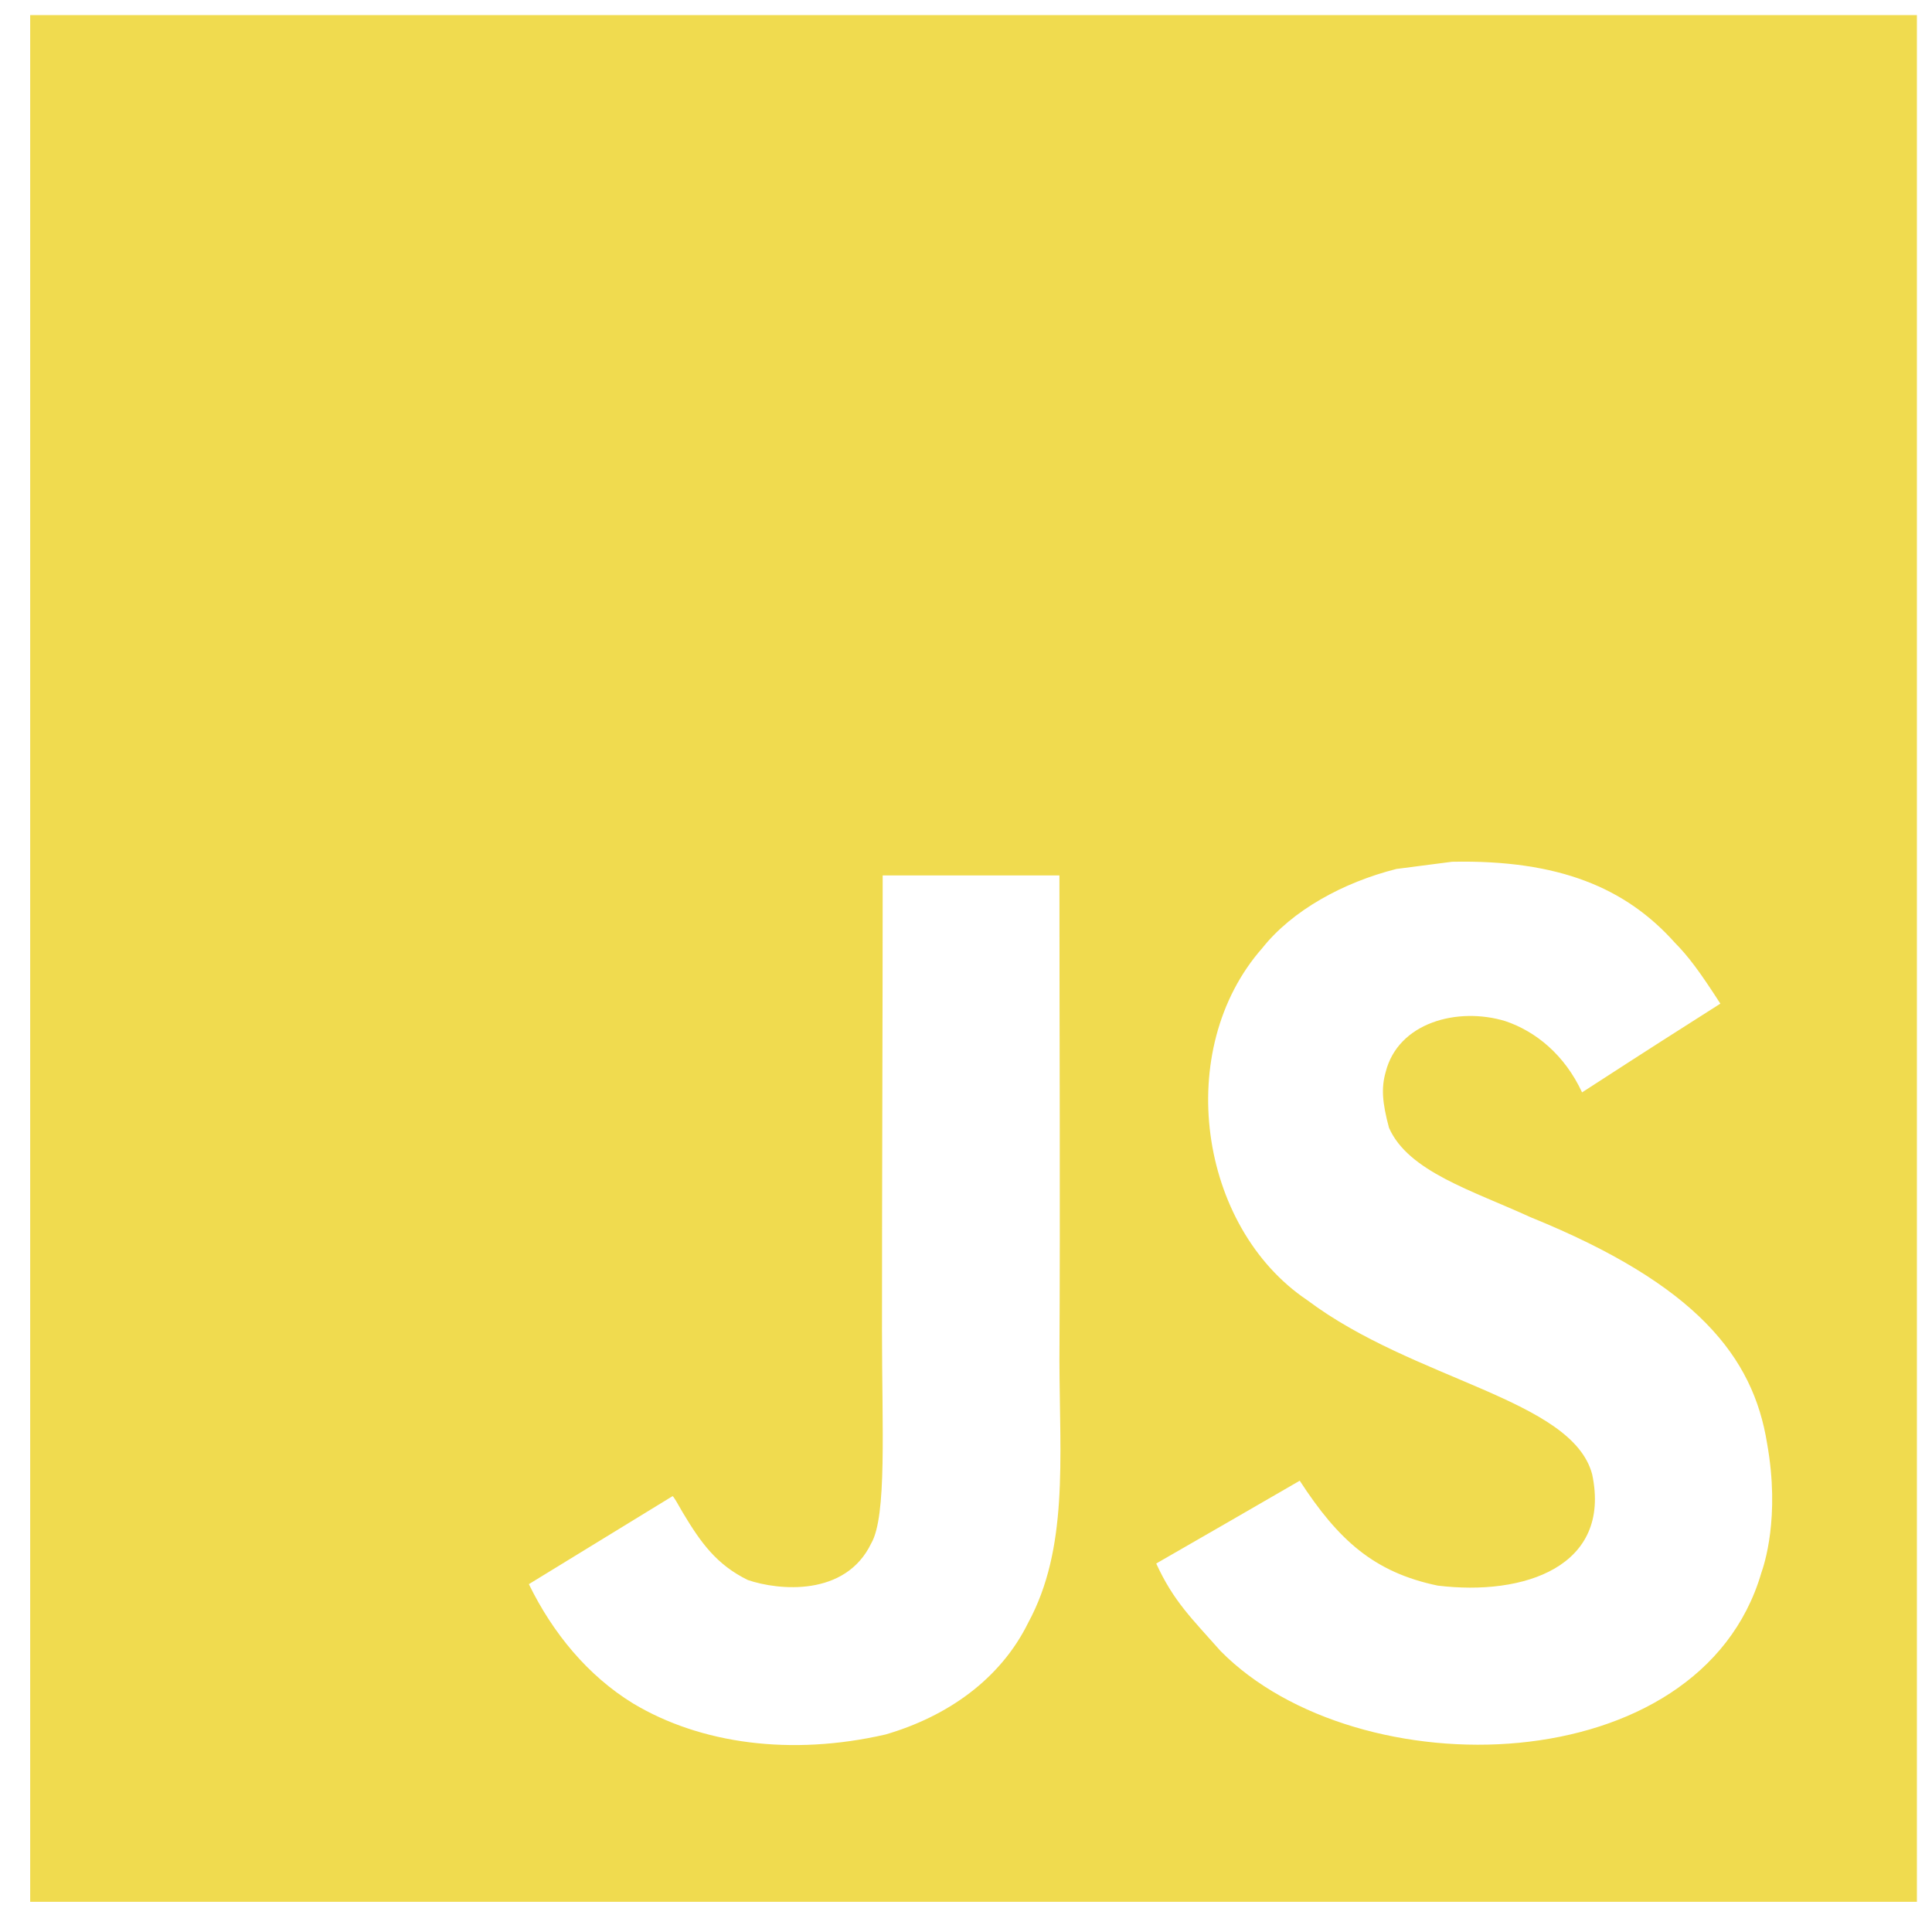
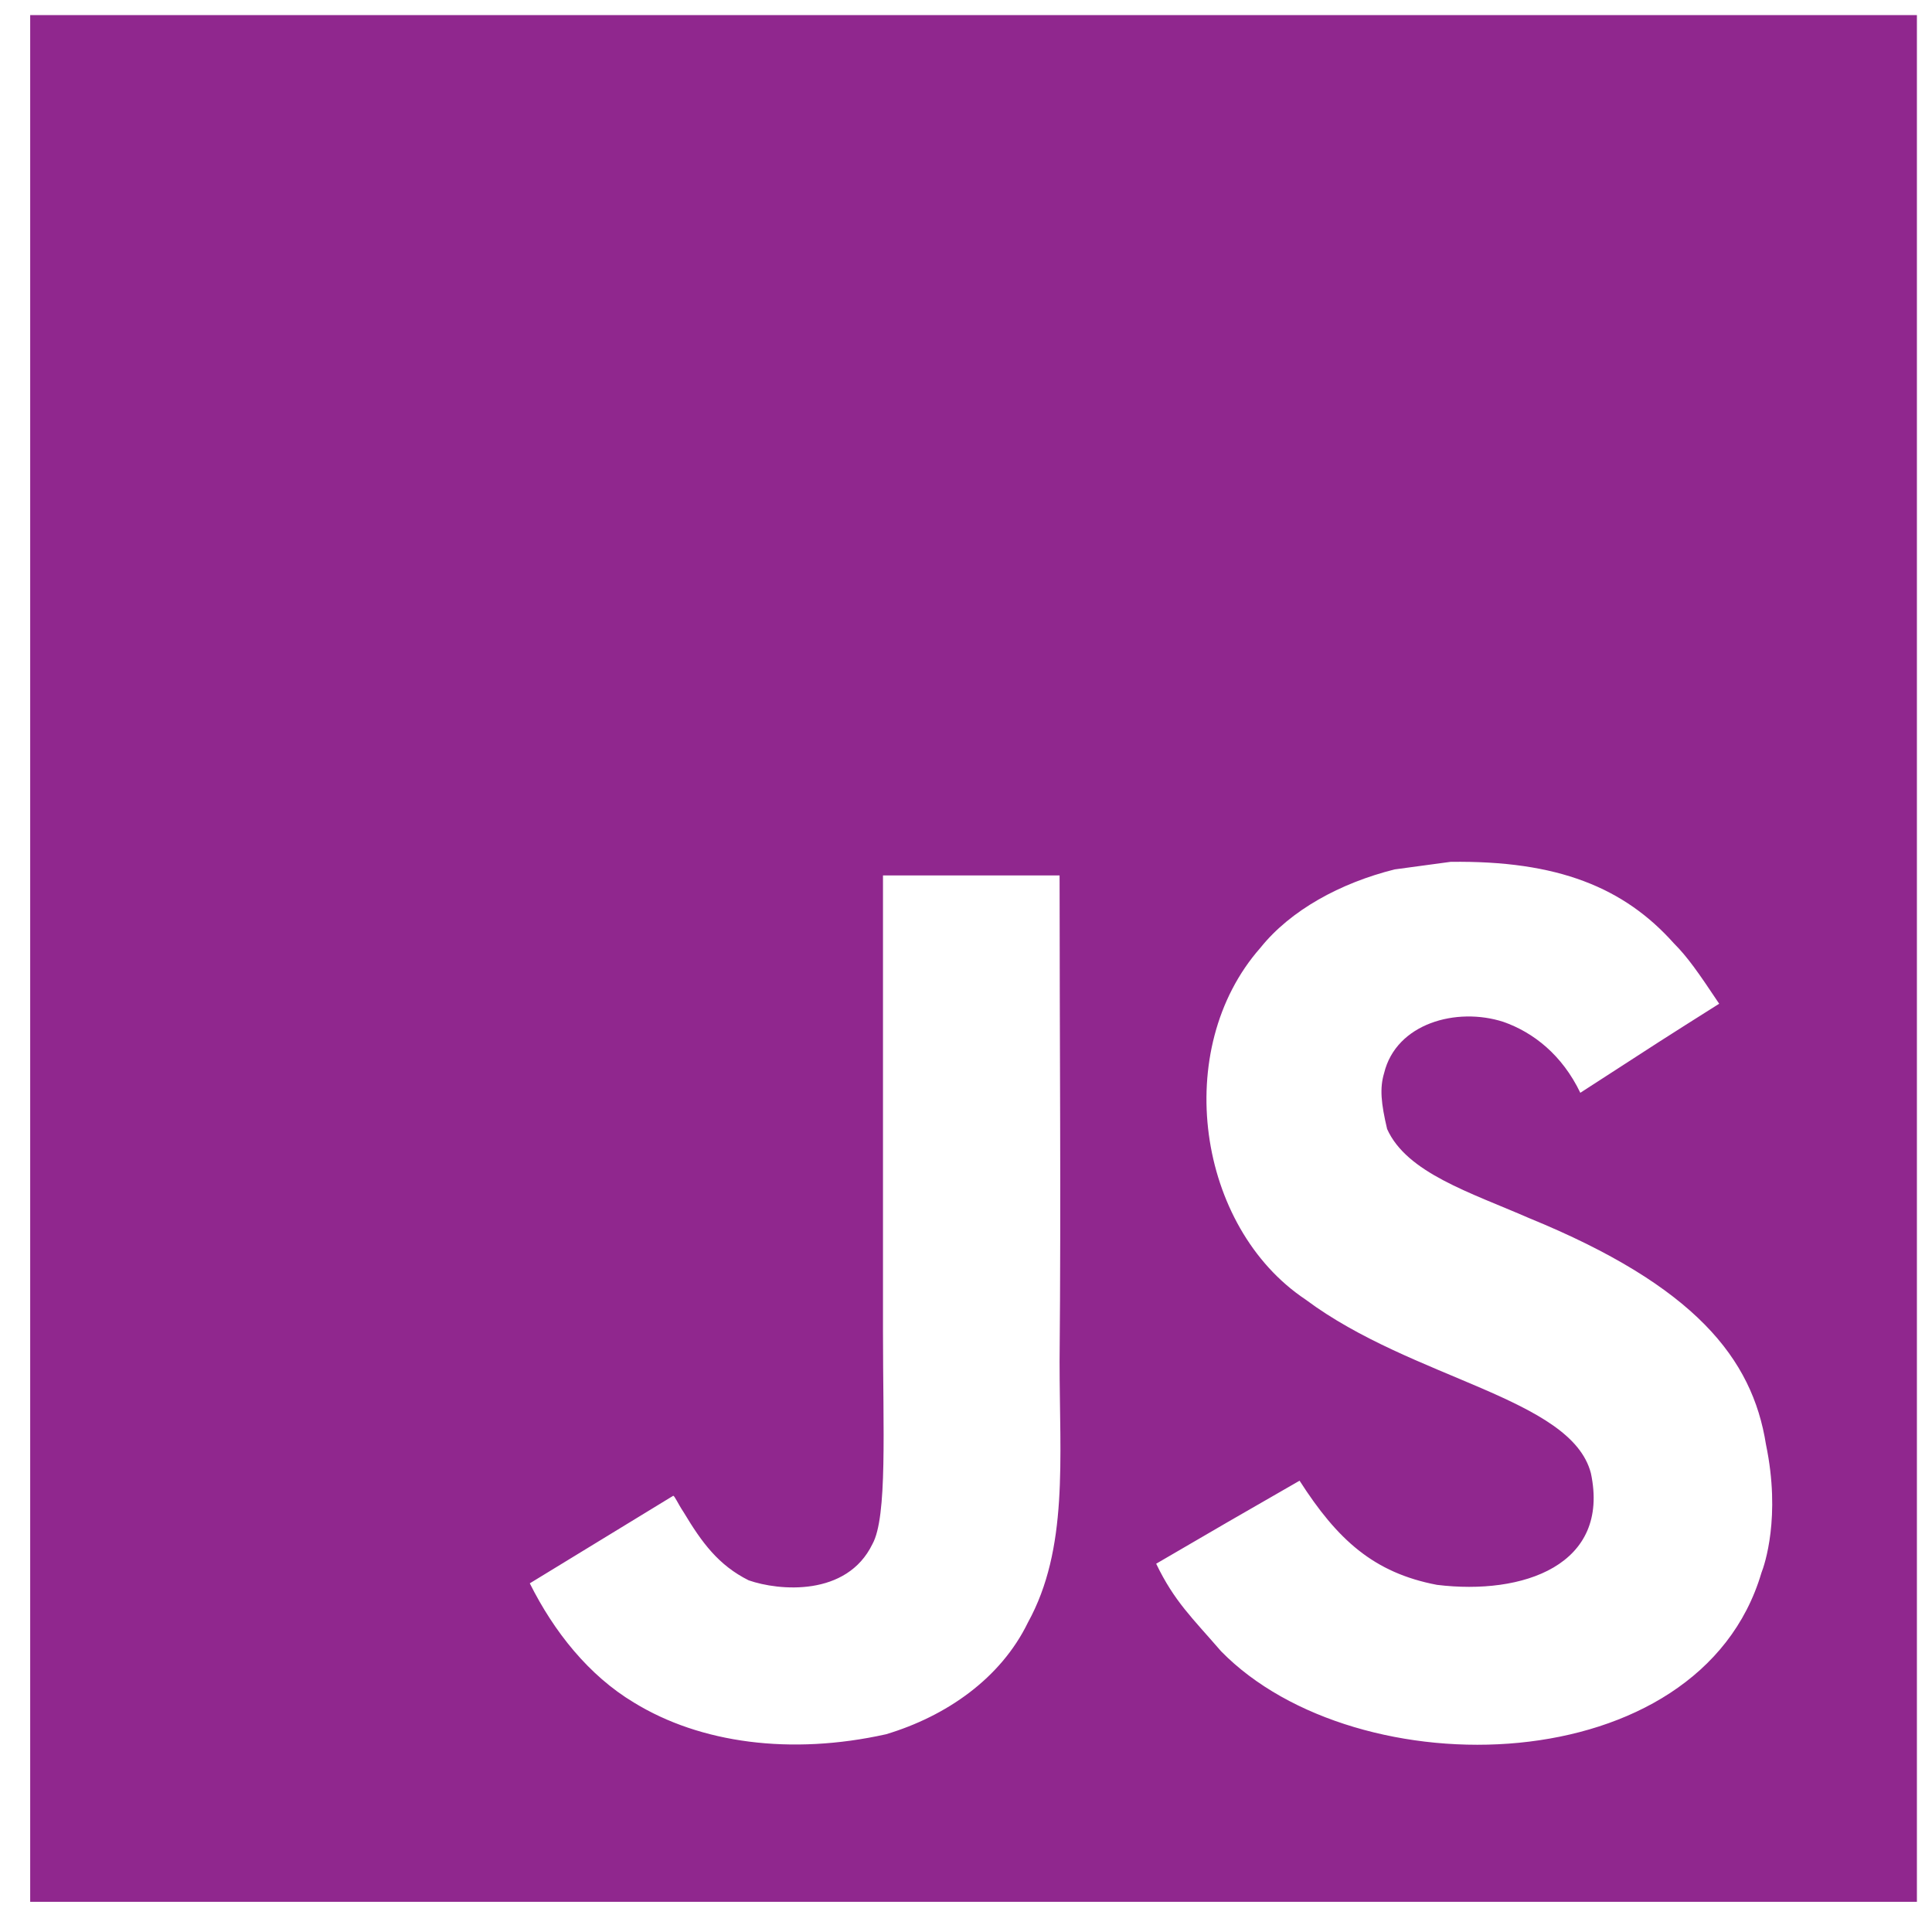
- <svg xmlns="http://www.w3.org/2000/svg" viewBox="0 0 128 128">
-   <path fill="#F0DB4F" d="M2 1v125h125v-125h-125zm66.119 106.513c-1.845 3.749-5.367 6.212-9.448 7.401-6.271 1.44-12.269.619-16.731-2.059-2.986-1.832-5.318-4.652-6.901-7.901l9.52-5.83c.083.035.333.487.667 1.071 1.214 2.034 2.261 3.474 4.319 4.485 2.022.69 6.461 1.131 8.175-2.427 1.047-1.81.714-7.628.714-14.065-.001-10.115.046-20.188.046-30.188h11.709c0 11 .06 21.418 0 32.152.025 6.58.596 12.446-2.07 17.361zm48.574-3.308c-4.07 13.922-26.762 14.374-35.83 5.176-1.916-2.165-3.117-3.296-4.26-5.795 4.819-2.772 4.819-2.772 9.508-5.485 2.547 3.915 4.902 6.068 9.139 6.949 5.748.702 11.531-1.273 10.234-7.378-1.333-4.986-11.77-6.199-18.873-11.531-7.211-4.843-8.901-16.611-2.975-23.335 1.975-2.487 5.343-4.343 8.877-5.235l3.688-.477c7.081-.143 11.507 1.727 14.756 5.355.904.916 1.642 1.904 3.022 4.045-3.772 2.404-3.76 2.381-9.163 5.879-1.154-2.486-3.069-4.046-5.093-4.724-3.142-.952-7.104.083-7.926 3.403-.285 1.023-.226 1.975.227 3.665 1.273 2.903 5.545 4.165 9.377 5.926 11.031 4.474 14.756 9.271 15.672 14.981.882 4.916-.213 8.105-.38 8.581z" />
+ <svg xmlns="http://www.w3.org/2000/svg" version="1.1" id="Layer_1" x="0px" y="0px" viewBox="0 0 128 128" style="enable-background:new 0 0 128 128;" xml:space="preserve">
+   <style type="text/css">
+ 	.st0{fill:#90278E;}
+ </style>
+   <path class="st0" d="M2,1v125h125V1H2z M68.1,107.5c-1.8,3.7-5.4,6.2-9.4,7.4c-6.3,1.4-12.3,0.6-16.7-2.1c-3-1.8-5.3-4.7-6.9-7.9  l9.5-5.8c0.1,0,0.3,0.5,0.7,1.1c1.2,2,2.3,3.5,4.3,4.5c2,0.7,6.5,1.1,8.2-2.4c1-1.8,0.7-7.6,0.7-14.1c0-10.1,0-20.2,0-30.2h11.7  c0,11,0.1,21.4,0,32.2C70.2,96.7,70.8,102.6,68.1,107.5z M116.7,104.2c-4.1,13.9-26.8,14.4-35.8,5.2c-1.9-2.2-3.1-3.3-4.3-5.8  c4.8-2.8,4.8-2.8,9.5-5.5c2.5,3.9,4.9,6.1,9.1,6.9c5.7,0.7,11.5-1.3,10.2-7.4c-1.3-5-11.8-6.2-18.9-11.5c-7.2-4.8-8.9-16.6-3-23.3  c2-2.5,5.3-4.3,8.9-5.2l3.7-0.5c7.1-0.1,11.5,1.7,14.8,5.4c0.9,0.9,1.6,1.9,3,4c-3.8,2.4-3.8,2.4-9.2,5.9c-1.2-2.5-3.1-4-5.1-4.7  c-3.1-1-7.1,0.1-7.9,3.4c-0.3,1-0.2,2,0.2,3.7c1.3,2.9,5.5,4.2,9.4,5.9c11,4.5,14.8,9.3,15.7,15C118,100.5,116.9,103.7,116.7,104.2z  " />
</svg>
